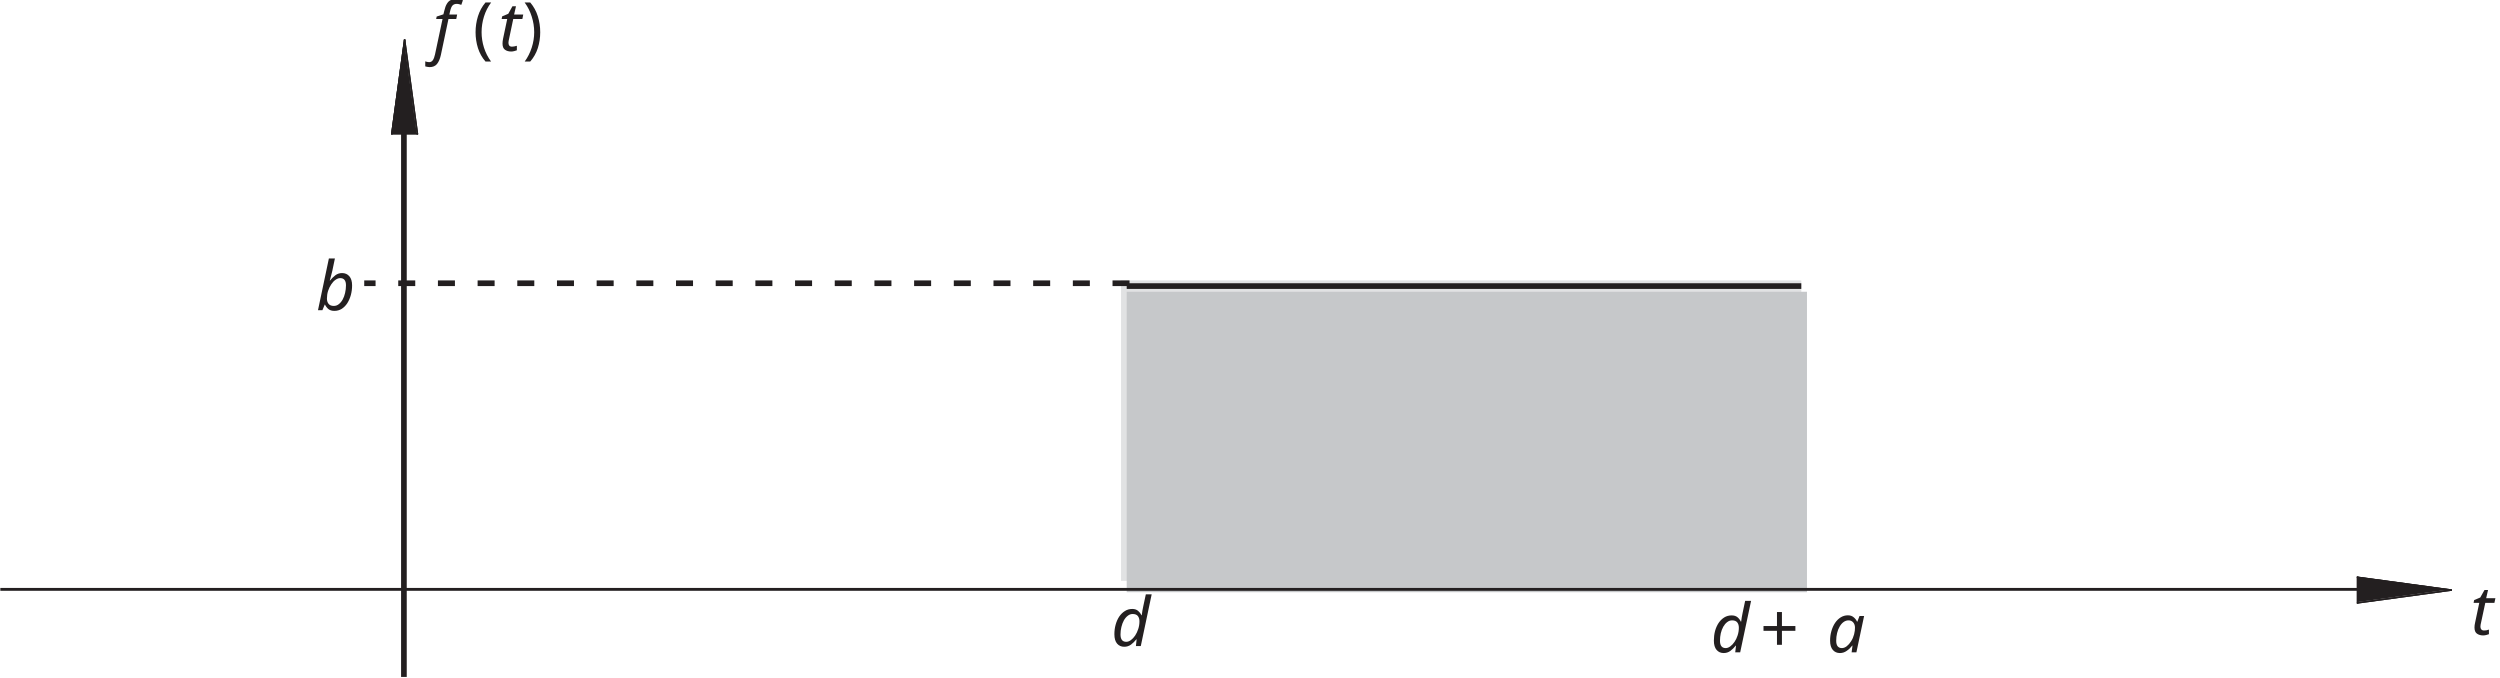
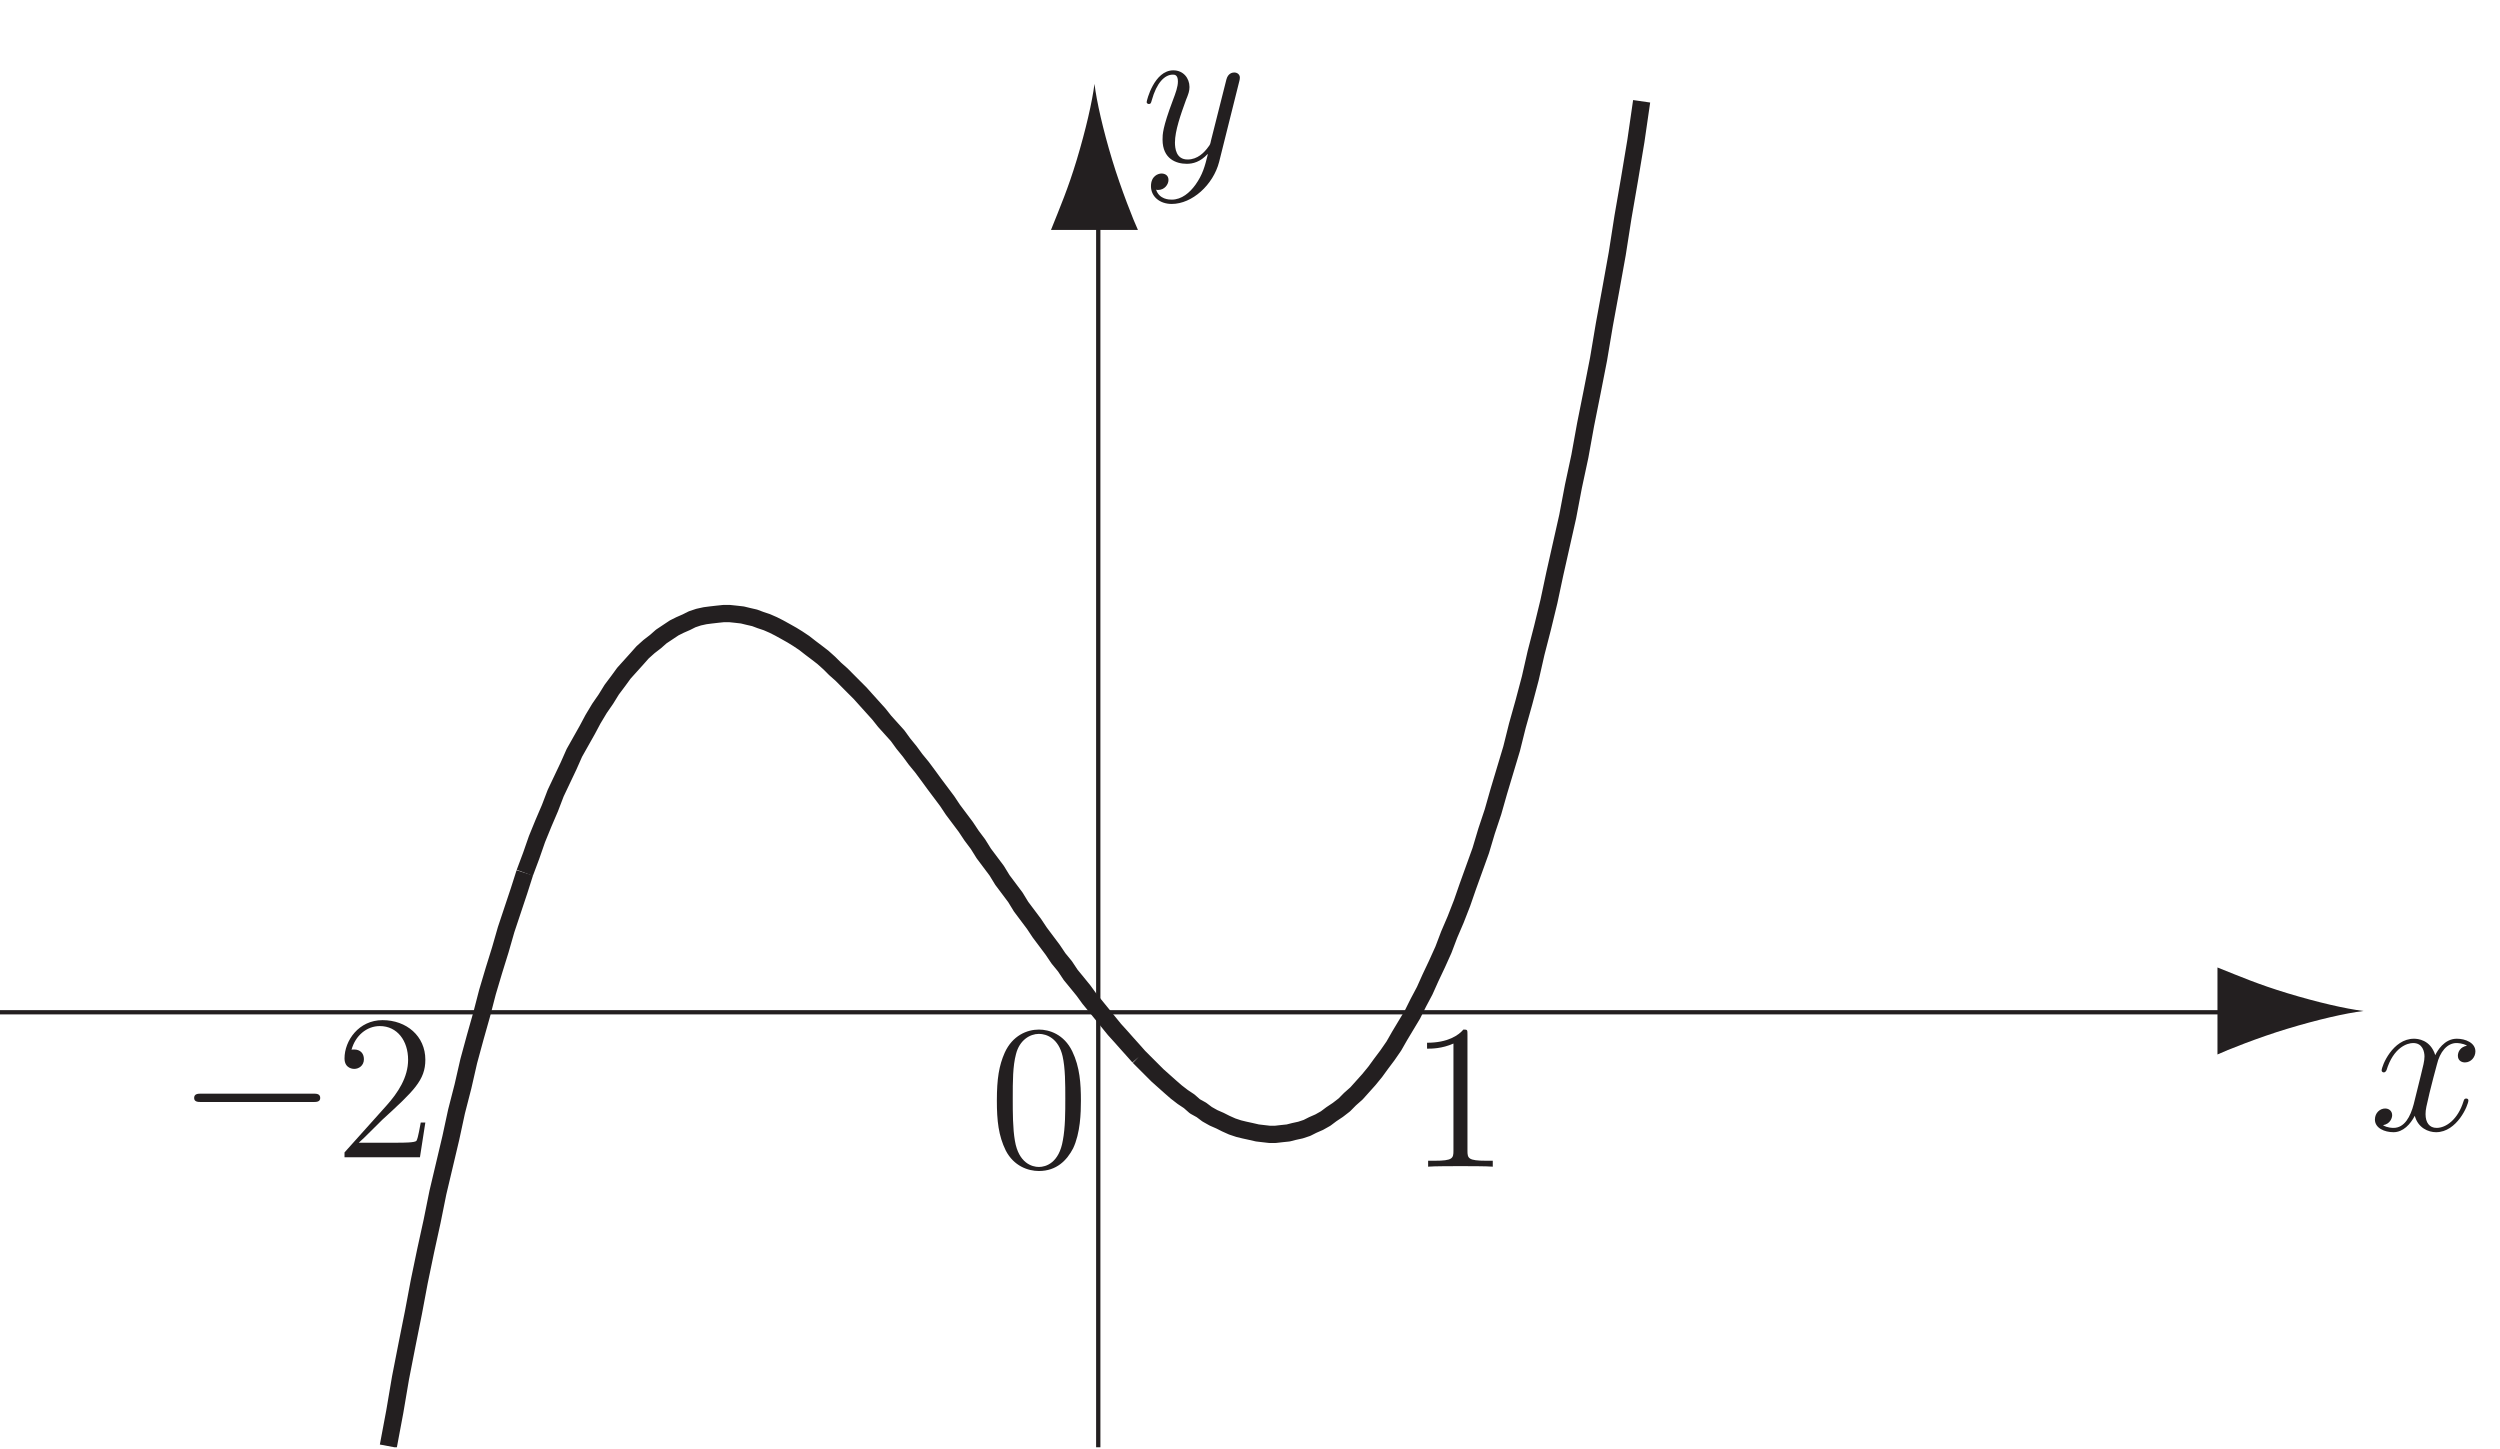
- <svg xmlns="http://www.w3.org/2000/svg" viewBox="0 0 588 159.288" height="159.288" width="588" xml:space="preserve" id="svg2" version="1.1">
-   <defs id="defs6">
-     <clipPath id="clipPath52" clipPathUnits="userSpaceOnUse">
-       <path id="path50" d="M 0.06,119.467 H 441 V 0.06 H 0.06 Z" />
+ <svg xmlns="http://www.w3.org/2000/svg" xmlns:xlink="http://www.w3.org/1999/xlink" width="145pt" height="84pt" viewBox="0 0 145 84" version="1.1">
+   <defs>
+     <g>
+       <symbol overflow="visible" id="glyph0-0">
+         <path style="stroke:none;" d="" />
+       </symbol>
+       <symbol overflow="visible" id="glyph0-1">
+         <path style="stroke:none;" d="M 5.688 -4.891 C 5.297 -4.828 5.156 -4.531 5.156 -4.312 C 5.156 -4.016 5.391 -3.922 5.562 -3.922 C 5.922 -3.922 6.172 -4.234 6.172 -4.562 C 6.172 -5.062 5.594 -5.297 5.094 -5.297 C 4.359 -5.297 3.953 -4.578 3.844 -4.344 C 3.562 -5.25 2.812 -5.297 2.609 -5.297 C 1.375 -5.297 0.734 -3.719 0.734 -3.453 C 0.734 -3.406 0.781 -3.344 0.859 -3.344 C 0.953 -3.344 0.984 -3.422 1.016 -3.469 C 1.422 -4.797 2.219 -5.047 2.562 -5.047 C 3.109 -5.047 3.219 -4.547 3.219 -4.266 C 3.219 -4 3.141 -3.719 3 -3.141 C 2.812 -2.375 2.766 -2.203 2.594 -1.5 C 2.406 -0.781 2.062 -0.125 1.422 -0.125 C 1.375 -0.125 1.062 -0.125 0.812 -0.281 C 1.25 -0.359 1.344 -0.719 1.344 -0.859 C 1.344 -1.109 1.156 -1.25 0.938 -1.25 C 0.641 -1.25 0.344 -1 0.344 -0.609 C 0.344 -0.109 0.906 0.125 1.422 0.125 C 1.984 0.125 2.406 -0.344 2.656 -0.828 C 2.844 -0.125 3.438 0.125 3.891 0.125 C 5.109 0.125 5.766 -1.453 5.766 -1.719 C 5.766 -1.781 5.719 -1.828 5.641 -1.828 C 5.531 -1.828 5.516 -1.766 5.484 -1.672 C 5.156 -0.609 4.469 -0.125 3.922 -0.125 C 3.5 -0.125 3.281 -0.438 3.281 -0.922 C 3.281 -1.188 3.328 -1.375 3.516 -2.172 C 3.656 -2.719 3.812 -3.359 3.938 -3.797 C 4.109 -4.531 4.531 -5.047 5.078 -5.047 C 5.094 -5.047 5.438 -5.047 5.688 -4.891 Z M 5.688 -4.891 " />
+       </symbol>
+       <symbol overflow="visible" id="glyph0-2">
+         <path style="stroke:none;" d="M 3.156 1.344 C 2.828 1.797 2.359 2.203 1.781 2.203 C 1.625 2.203 1.062 2.188 0.875 1.625 C 0.906 1.641 0.969 1.641 1 1.641 C 1.359 1.641 1.594 1.328 1.594 1.062 C 1.594 0.781 1.375 0.688 1.188 0.688 C 1 0.688 0.578 0.828 0.578 1.422 C 0.578 2.031 1.094 2.453 1.781 2.453 C 2.969 2.453 4.188 1.344 4.531 0.016 L 5.703 -4.672 C 5.719 -4.734 5.734 -4.797 5.734 -4.875 C 5.734 -5.047 5.594 -5.172 5.406 -5.172 C 5.297 -5.172 5.047 -5.125 4.953 -4.766 L 4.062 -1.234 C 4.016 -1.016 4.016 -1 3.906 -0.859 C 3.672 -0.531 3.281 -0.125 2.703 -0.125 C 2.031 -0.125 1.969 -0.781 1.969 -1.109 C 1.969 -1.781 2.297 -2.719 2.609 -3.578 C 2.75 -3.922 2.812 -4.094 2.812 -4.328 C 2.812 -4.844 2.453 -5.297 1.875 -5.297 C 0.766 -5.297 0.328 -3.547 0.328 -3.453 C 0.328 -3.406 0.375 -3.344 0.453 -3.344 C 0.562 -3.344 0.578 -3.391 0.625 -3.562 C 0.906 -4.578 1.375 -5.047 1.844 -5.047 C 1.938 -5.047 2.141 -5.047 2.141 -4.656 C 2.141 -4.344 2.016 -4 1.844 -3.547 C 1.25 -1.969 1.25 -1.578 1.25 -1.281 C 1.25 -0.141 2.062 0.125 2.656 0.125 C 3.016 0.125 3.438 0.016 3.859 -0.438 L 3.875 -0.422 C 3.703 0.281 3.578 0.75 3.156 1.344 Z M 3.156 1.344 " />
+       </symbol>
+       <symbol overflow="visible" id="glyph1-0">
+         <path style="stroke:none;" d="" />
+       </symbol>
+       <symbol overflow="visible" id="glyph1-1">
+         <path style="stroke:none;" d="M 7.906 -2.75 C 8.062 -2.75 8.297 -2.75 8.297 -2.984 C 8.297 -3.234 8.062 -3.234 7.906 -3.234 L 1.391 -3.234 C 1.219 -3.234 0.984 -3.234 0.984 -2.984 C 0.984 -2.75 1.219 -2.75 1.391 -2.75 Z M 7.906 -2.75 " />
+       </symbol>
+       <symbol overflow="visible" id="glyph2-0">
+         <path style="stroke:none;" d="" />
+       </symbol>
+       <symbol overflow="visible" id="glyph2-1">
+         <path style="stroke:none;" d="M 3.438 -7.656 C 3.438 -7.938 3.438 -7.953 3.203 -7.953 C 2.922 -7.625 2.312 -7.188 1.094 -7.188 L 1.094 -6.844 C 1.359 -6.844 1.953 -6.844 2.625 -7.141 L 2.625 -0.922 C 2.625 -0.484 2.578 -0.344 1.531 -0.344 L 1.156 -0.344 L 1.156 0 C 1.484 -0.031 2.641 -0.031 3.031 -0.031 C 3.438 -0.031 4.578 -0.031 4.906 0 L 4.906 -0.344 L 4.531 -0.344 C 3.484 -0.344 3.438 -0.484 3.438 -0.922 Z M 3.438 -7.656 " />
+       </symbol>
+       <symbol overflow="visible" id="glyph2-2">
+         <path style="stroke:none;" d="M 5.266 -2.016 L 5 -2.016 C 4.953 -1.812 4.859 -1.141 4.75 -0.953 C 4.656 -0.844 3.984 -0.844 3.625 -0.844 L 1.406 -0.844 C 1.734 -1.125 2.469 -1.891 2.766 -2.172 C 4.594 -3.844 5.266 -4.469 5.266 -5.656 C 5.266 -7.031 4.172 -7.953 2.781 -7.953 C 1.406 -7.953 0.578 -6.766 0.578 -5.734 C 0.578 -5.125 1.109 -5.125 1.141 -5.125 C 1.406 -5.125 1.703 -5.312 1.703 -5.688 C 1.703 -6.031 1.484 -6.25 1.141 -6.25 C 1.047 -6.25 1.016 -6.25 0.984 -6.234 C 1.203 -7.047 1.859 -7.609 2.625 -7.609 C 3.641 -7.609 4.266 -6.75 4.266 -5.656 C 4.266 -4.641 3.688 -3.75 3 -2.984 L 0.578 -0.281 L 0.578 0 L 4.953 0 Z M 5.266 -2.016 " />
+       </symbol>
+       <symbol overflow="visible" id="glyph2-3">
+         <path style="stroke:none;" d="M 5.359 -3.828 C 5.359 -4.812 5.297 -5.781 4.859 -6.688 C 4.375 -7.688 3.516 -7.953 2.922 -7.953 C 2.234 -7.953 1.391 -7.609 0.938 -6.609 C 0.609 -5.859 0.484 -5.109 0.484 -3.828 C 0.484 -2.672 0.578 -1.797 1 -0.938 C 1.469 -0.031 2.297 0.25 2.922 0.25 C 3.953 0.25 4.547 -0.375 4.906 -1.062 C 5.328 -1.953 5.359 -3.125 5.359 -3.828 Z M 2.922 0.016 C 2.531 0.016 1.75 -0.203 1.531 -1.5 C 1.406 -2.219 1.406 -3.125 1.406 -3.969 C 1.406 -4.953 1.406 -5.828 1.594 -6.531 C 1.797 -7.344 2.406 -7.703 2.922 -7.703 C 3.375 -7.703 4.062 -7.438 4.297 -6.406 C 4.453 -5.719 4.453 -4.781 4.453 -3.969 C 4.453 -3.172 4.453 -2.266 4.312 -1.531 C 4.094 -0.219 3.328 0.016 2.922 0.016 Z M 2.922 0.016 " />
+       </symbol>
+     </g>
+     <clipPath id="clip1">
+       <path d="M 0 11 L 132 11 L 132 83.941 L 0 83.941 Z M 0 11 " />
+     </clipPath>
+     <clipPath id="clip2">
+       <path d="M 22 50 L 31 50 L 31 83.941 L 22 83.941 Z M 22 50 " />
    </clipPath>
  </defs>
-   <g transform="matrix(1.333333,0,0,-1.333333,0,159.288)" id="g10">
-     <path id="path12" style="fill:#231f20;fill-opacity:1;fill-rule:evenodd;stroke:none" d="m 432.25,15.5 -16.5,-2.25 v 4.5 l 16.5,-2.25" />
-     <path id="path14" style="fill:#231f20;fill-opacity:1;fill-rule:nonzero;stroke:none" d="m 432.25,15.5 h 0.25 V 15.25 L 416,13 h -0.25 v 0.25" />
-     <path id="path16" style="fill:none;stroke:#231f20;stroke-width:0.25;stroke-linecap:butt;stroke-linejoin:miter;stroke-miterlimit:10;stroke-dasharray:none;stroke-opacity:1" d="M 415.876,15.5 V 13 m 0,4.75 v -2.5" />
-     <path id="path18" style="fill:#231f20;fill-opacity:1;fill-rule:nonzero;stroke:none" d="M 415.75,17.75 H 416 l 16.5,-2.25 v -0.25 h -0.25 l -16.5,2.25" />
-     <path id="path20" style="fill:#231f20;fill-opacity:1;fill-rule:nonzero;stroke:none" d="m 432.25,15.5 h 0.25 V 15.25 L 416,13 h -0.25 v 0.25" />
-     <path id="path22" style="fill:none;stroke:#231f20;stroke-width:0.25;stroke-linecap:butt;stroke-linejoin:miter;stroke-miterlimit:10;stroke-dasharray:none;stroke-opacity:1" d="M 415.876,15.5 V 13 m 0,4.75 v -2.5" />
-     <path id="path24" style="fill:#231f20;fill-opacity:1;fill-rule:nonzero;stroke:none" d="M 415.75,17.75 H 416 l 16.5,-2.25 v -0.25 h -0.25 l -16.5,2.25" />
-     <path id="path26" style="fill:#e1e2e3;fill-opacity:1;fill-rule:nonzero;stroke:none" d="m 197.75,17 h 120 v 53.001 h -120 z" />
-     <path id="path28" style="fill:#c6c8ca;fill-opacity:1;fill-rule:nonzero;stroke:none" d="m 199.25,15.5 h 119 v 52.001 h -119 z" />
-     <path id="path30" style="fill:none;stroke:#c6c8ca;stroke-width:1;stroke-linecap:butt;stroke-linejoin:miter;stroke-miterlimit:10;stroke-dasharray:none;stroke-opacity:1" d="m 199.25,67.501 h 119 V 15.5 h -119 z" />
-     <path id="path32" style="fill:none;stroke:#231f20;stroke-width:1;stroke-linecap:butt;stroke-linejoin:miter;stroke-miterlimit:10;stroke-dasharray:none;stroke-opacity:1" d="m 198.75,69.001 h 119" />
-     <path id="path34" style="fill:#231f20;fill-opacity:1;fill-rule:evenodd;stroke:none" d="m 71.25,112.501 2.25,-16.5 H 69 l 2.25,16.5" />
-     <path id="path36" style="fill:#231f20;fill-opacity:1;fill-rule:nonzero;stroke:none" d="m 71.25,112.501 h 0.25 l 2.25,-16.5 v -0.25 H 73.5 l -2.25,16.5" />
-     <path id="path38" style="fill:none;stroke:#231f20;stroke-width:0.25;stroke-linecap:butt;stroke-linejoin:miter;stroke-miterlimit:10;stroke-dasharray:none;stroke-opacity:1" d="m 71.25,95.876 h 2.5 m -4.75,0 h 2.5" />
-     <path id="path40" style="fill:#231f20;fill-opacity:1;fill-rule:nonzero;stroke:none" d="m 71.25,112.501 h 0.25 v -0.25 l -2.25,-16.5 H 69 v 0.25" />
-     <path id="path42" style="fill:#231f20;fill-opacity:1;fill-rule:nonzero;stroke:none" d="m 71.25,112.501 h 0.25 l 2.25,-16.5 v -0.25 H 73.5 l -2.25,16.5" />
-     <path id="path44" style="fill:none;stroke:#231f20;stroke-width:0.25;stroke-linecap:butt;stroke-linejoin:miter;stroke-miterlimit:10;stroke-dasharray:none;stroke-opacity:1" d="m 71.25,95.876 h 2.5 m -4.75,0 h 2.5" />
-     <g id="g46">
-       <g clip-path="url(#clipPath52)" id="g48">
-         <path id="path54" style="fill:#231f20;fill-opacity:1;fill-rule:nonzero;stroke:none" d="m 71.25,112.501 h 0.25 v -0.25 l -2.25,-16.5 H 69 v 0.25" />
-         <path id="path56" style="fill:none;stroke:#231f20;stroke-width:1;stroke-linecap:butt;stroke-linejoin:miter;stroke-miterlimit:10;stroke-dasharray:none;stroke-opacity:1" d="M 71.25,96.501 V 0" />
-         <path id="path58" style="fill:none;stroke:#231f20;stroke-width:1;stroke-linecap:butt;stroke-linejoin:miter;stroke-miterlimit:10;stroke-dasharray:3, 4;stroke-dashoffset:0;stroke-opacity:1" d="m 199.25,69.501 h -135" />
-         <path id="path60" style="fill:none;stroke:#231f20;stroke-width:0.5;stroke-linecap:butt;stroke-linejoin:miter;stroke-miterlimit:10;stroke-dasharray:none;stroke-opacity:1" d="M 0,15.5 H 416" />
-       </g>
+   <g id="surface1">
+     <g clip-path="url(#clip1)" clip-rule="nonzero">
+       <path style="fill:none;stroke-width:0.25;stroke-linecap:butt;stroke-linejoin:round;stroke:rgb(13.73%,12.16%,12.549%);stroke-opacity:1;stroke-miterlimit:10;" d="M 0 25.289 L 131.094 25.289 M 63.699 0 L 63.699 72.812 " transform="matrix(1,0,0,-1,0,84)" />
    </g>
-     <text id="text68" style="font-style:italic;font-variant:normal;font-weight:normal;font-size:12px;font-family:CMMI12;-inkscape-font-specification:CMMI12;writing-mode:lr-tb;fill:#231f20;fill-opacity:1;fill-rule:nonzero;stroke:none" transform="matrix(1,0,0,-1,55.75,64.7507)">
-       <tspan id="tspan62" y="0" x="0">b</tspan>
-       <tspan id="tspan64" y="59.25" x="140.25">d</tspan>
-       <tspan id="tspan66" y="57.25" x="380.062">t</tspan>
-     </text>
-     <text id="text72" style="font-style:italic;font-variant:normal;font-weight:normal;font-size:11.955px;font-family:CMMI12;-inkscape-font-specification:CMMI12;writing-mode:lr-tb;fill:#231f20;fill-opacity:1;fill-rule:nonzero;stroke:none" transform="matrix(1,0,0,-1,76.3594,110.5007)">
-       <tspan id="tspan70" y="0" x="0">f</tspan>
-     </text>
-     <text id="text76" style="font-variant:normal;font-weight:normal;font-size:11.955px;font-family:CMR12;-inkscape-font-specification:CMR12;writing-mode:lr-tb;fill:#231f20;fill-opacity:1;fill-rule:nonzero;stroke:none" transform="matrix(1,0,0,-1,83.40568,110.5007)">
-       <tspan id="tspan74" y="0" x="0">(</tspan>
-     </text>
-     <text id="text80" style="font-style:italic;font-variant:normal;font-weight:normal;font-size:11.955px;font-family:CMMI12;-inkscape-font-specification:CMMI12;writing-mode:lr-tb;fill:#231f20;fill-opacity:1;fill-rule:nonzero;stroke:none" transform="matrix(1,0,0,-1,87.95695,110.5007)">
-       <tspan id="tspan78" y="0" x="0">t</tspan>
-     </text>
-     <text id="text84" style="font-variant:normal;font-weight:normal;font-size:11.955px;font-family:CMR12;-inkscape-font-specification:CMR12;writing-mode:lr-tb;fill:#231f20;fill-opacity:1;fill-rule:nonzero;stroke:none" transform="matrix(1,0,0,-1,92.18543,110.5007)">
-       <tspan id="tspan82" y="0" x="0">)</tspan>
-     </text>
-     <text id="text88" style="font-style:italic;font-variant:normal;font-weight:normal;font-size:11.955px;font-family:CMMI12;-inkscape-font-specification:CMMI12;writing-mode:lr-tb;fill:#231f20;fill-opacity:1;fill-rule:nonzero;stroke:none" transform="matrix(1,0,0,-1,301.7494,4.392902)">
-       <tspan id="tspan86" y="0" x="0">d</tspan>
-     </text>
-     <text id="text92" style="font-variant:normal;font-weight:normal;font-size:11.955px;font-family:CMR12;-inkscape-font-specification:CMR12;writing-mode:lr-tb;fill:#231f20;fill-opacity:1;fill-rule:nonzero;stroke:none" transform="matrix(1,0,0,-1,310.4885,4.392902)">
-       <tspan id="tspan90" y="0" x="0">+</tspan>
-     </text>
-     <text id="text96" style="font-style:italic;font-variant:normal;font-weight:normal;font-size:11.955px;font-family:CMMI12;-inkscape-font-specification:CMMI12;writing-mode:lr-tb;fill:#231f20;fill-opacity:1;fill-rule:nonzero;stroke:none" transform="matrix(1,0,0,-1,322.2498,4.392902)">
-       <tspan id="tspan94" y="0" x="0">a</tspan>
-     </text>
+     <path style="fill:none;stroke-width:1;stroke-linecap:butt;stroke-linejoin:round;stroke:rgb(13.73%,12.16%,12.549%);stroke-opacity:1;stroke-miterlimit:10;" d="M 66.055 22.707 L 67.137 21.625 L 67.887 20.957 L 68.223 20.664 L 68.598 20.375 L 68.973 20.125 L 69.305 19.832 L 69.68 19.625 L 70.012 19.375 L 70.387 19.164 L 70.762 19 L 71.094 18.832 L 71.469 18.664 L 71.844 18.539 L 72.18 18.457 L 72.555 18.375 L 72.93 18.289 L 73.262 18.25 L 73.637 18.207 L 73.969 18.207 L 74.344 18.25 L 74.719 18.289 L 75.055 18.375 L 75.43 18.457 L 75.805 18.582 L 76.137 18.75 L 76.512 18.914 L 76.887 19.125 L 77.219 19.375 L 77.594 19.625 L 77.969 19.914 L 78.301 20.25 L 78.676 20.582 L 79.012 20.957 L 79.387 21.375 L 79.762 21.832 L 80.094 22.289 L 80.469 22.789 L 80.844 23.332 L 81.176 23.914 L 81.926 25.164 L 82.258 25.832 L 82.633 26.539 L 82.969 27.289 L 83.344 28.082 L 83.719 28.914 L 84.051 29.789 L 84.426 30.664 L 84.801 31.625 L 85.133 32.582 L 85.883 34.664 L 86.219 35.789 L 86.594 36.914 L 86.926 38.082 L 87.676 40.582 L 88.008 41.914 L 88.383 43.25 L 88.758 44.664 L 89.09 46.125 L 89.465 47.582 L 89.84 49.125 L 90.176 50.707 L 90.926 54.039 L 91.258 55.789 L 91.633 57.539 L 91.965 59.375 L 92.34 61.25 L 92.715 63.164 L 93.051 65.164 L 93.426 67.207 L 93.801 69.289 L 94.133 71.414 L 94.508 73.582 L 94.883 75.832 L 95.215 78.125 M 30.438 33.375 L 30.812 34.375 L 31.145 35.332 L 31.52 36.25 L 31.895 37.125 L 32.23 38 L 32.98 39.582 L 33.312 40.332 L 34.062 41.664 L 34.395 42.289 L 34.77 42.914 L 35.145 43.457 L 35.48 44 L 35.855 44.5 L 36.188 44.957 L 36.938 45.789 L 37.27 46.164 L 37.645 46.5 L 38.02 46.789 L 38.352 47.082 L 39.102 47.582 L 39.438 47.75 L 39.812 47.914 L 40.145 48.082 L 40.52 48.207 L 40.895 48.289 L 41.227 48.332 L 41.602 48.375 L 41.977 48.414 L 42.312 48.414 L 42.684 48.375 L 43.059 48.332 L 43.395 48.25 L 43.77 48.164 L 44.102 48.039 L 44.477 47.914 L 44.852 47.75 L 45.184 47.582 L 45.559 47.375 L 45.934 47.164 L 46.27 46.957 L 46.645 46.707 L 47.02 46.414 L 47.352 46.164 L 47.727 45.875 L 48.102 45.539 L 48.434 45.207 L 48.809 44.875 L 49.516 44.164 L 49.891 43.789 L 50.227 43.414 L 50.977 42.582 L 51.309 42.164 L 52.059 41.332 L 52.391 40.875 L 52.766 40.414 L 53.102 39.957 L 53.477 39.5 L 53.848 39 L 54.184 38.539 L 54.934 37.539 L 55.266 37.039 L 56.016 36.039 L 56.348 35.539 L 56.723 35.039 L 57.059 34.5 L 57.809 33.5 L 58.141 32.957 L 58.891 31.957 L 59.223 31.414 L 59.973 30.414 L 60.305 29.914 L 61.055 28.914 L 61.391 28.414 L 61.766 27.957 L 62.098 27.457 L 62.473 27 L 62.848 26.539 L 63.18 26.082 L 63.555 25.625 L 63.93 25.164 L 64.266 24.75 L 64.641 24.289 L 65.016 23.875 L 65.348 23.5 L 65.723 23.082 L 66.055 22.707 " transform="matrix(1,0,0,-1,0,84)" />
+     <g clip-path="url(#clip2)" clip-rule="nonzero">
+       <path style="fill:none;stroke-width:1;stroke-linecap:butt;stroke-linejoin:round;stroke:rgb(13.73%,12.16%,12.549%);stroke-opacity:1;stroke-miterlimit:10;" d="M 22.523 0.125 L 22.898 2.125 L 23.23 4.082 L 23.605 6 L 23.98 7.875 L 24.316 9.664 L 24.688 11.457 L 25.062 13.164 L 25.398 14.832 L 26.148 18 L 26.48 19.539 L 26.855 21 L 27.188 22.457 L 27.562 23.832 L 27.938 25.164 L 28.273 26.457 L 28.645 27.707 L 29.02 28.914 L 29.355 30.082 L 30.105 32.332 L 30.438 33.375 " transform="matrix(1,0,0,-1,0,84)" />
+     </g>
+     <path style=" stroke:none;fill-rule:nonzero;fill:rgb(13.73%,12.16%,12.549%);fill-opacity:1;" d="M 132.668 57.605 C 131.016 57.105 129.941 56.645 128.613 56.113 L 128.613 61.16 C 129.09 60.934 131.016 60.164 132.668 59.668 C 134.438 59.133 136.039 58.766 137.082 58.637 C 136.039 58.508 134.438 58.141 132.668 57.605 " />
+     <path style=" stroke:none;fill-rule:nonzero;fill:rgb(13.73%,12.16%,12.549%);fill-opacity:1;" d="M 62.449 9.277 C 61.949 10.934 61.488 12.008 60.957 13.336 L 66 13.336 C 65.773 12.859 65.008 10.934 64.508 9.277 C 63.973 7.512 63.609 5.906 63.48 4.863 C 63.348 5.906 62.98 7.512 62.449 9.277 " />
+     <g style="fill:rgb(13.73%,12.16%,12.549%);fill-opacity:1;">
+       <use xlink:href="#glyph0-1" x="137.401" y="65.543" />
+     </g>
+     <g style="fill:rgb(13.73%,12.16%,12.549%);fill-opacity:1;">
+       <use xlink:href="#glyph0-2" x="66.178" y="9.376" />
+     </g>
+     <g style="fill:rgb(13.73%,12.16%,12.549%);fill-opacity:1;">
+       <use xlink:href="#glyph1-1" x="10.276" y="66.666" />
+     </g>
+     <g style="fill:rgb(13.73%,12.16%,12.549%);fill-opacity:1;">
+       <use xlink:href="#glyph2-1" x="81.675" y="67.667" />
+     </g>
+     <g style="fill:rgb(13.73%,12.16%,12.549%);fill-opacity:1;">
+       <use xlink:href="#glyph2-2" x="19.404" y="67.121" />
+     </g>
+     <g style="fill:rgb(13.73%,12.16%,12.549%);fill-opacity:1;">
+       <use xlink:href="#glyph2-3" x="57.334" y="67.668" />
+     </g>
  </g>
</svg>
